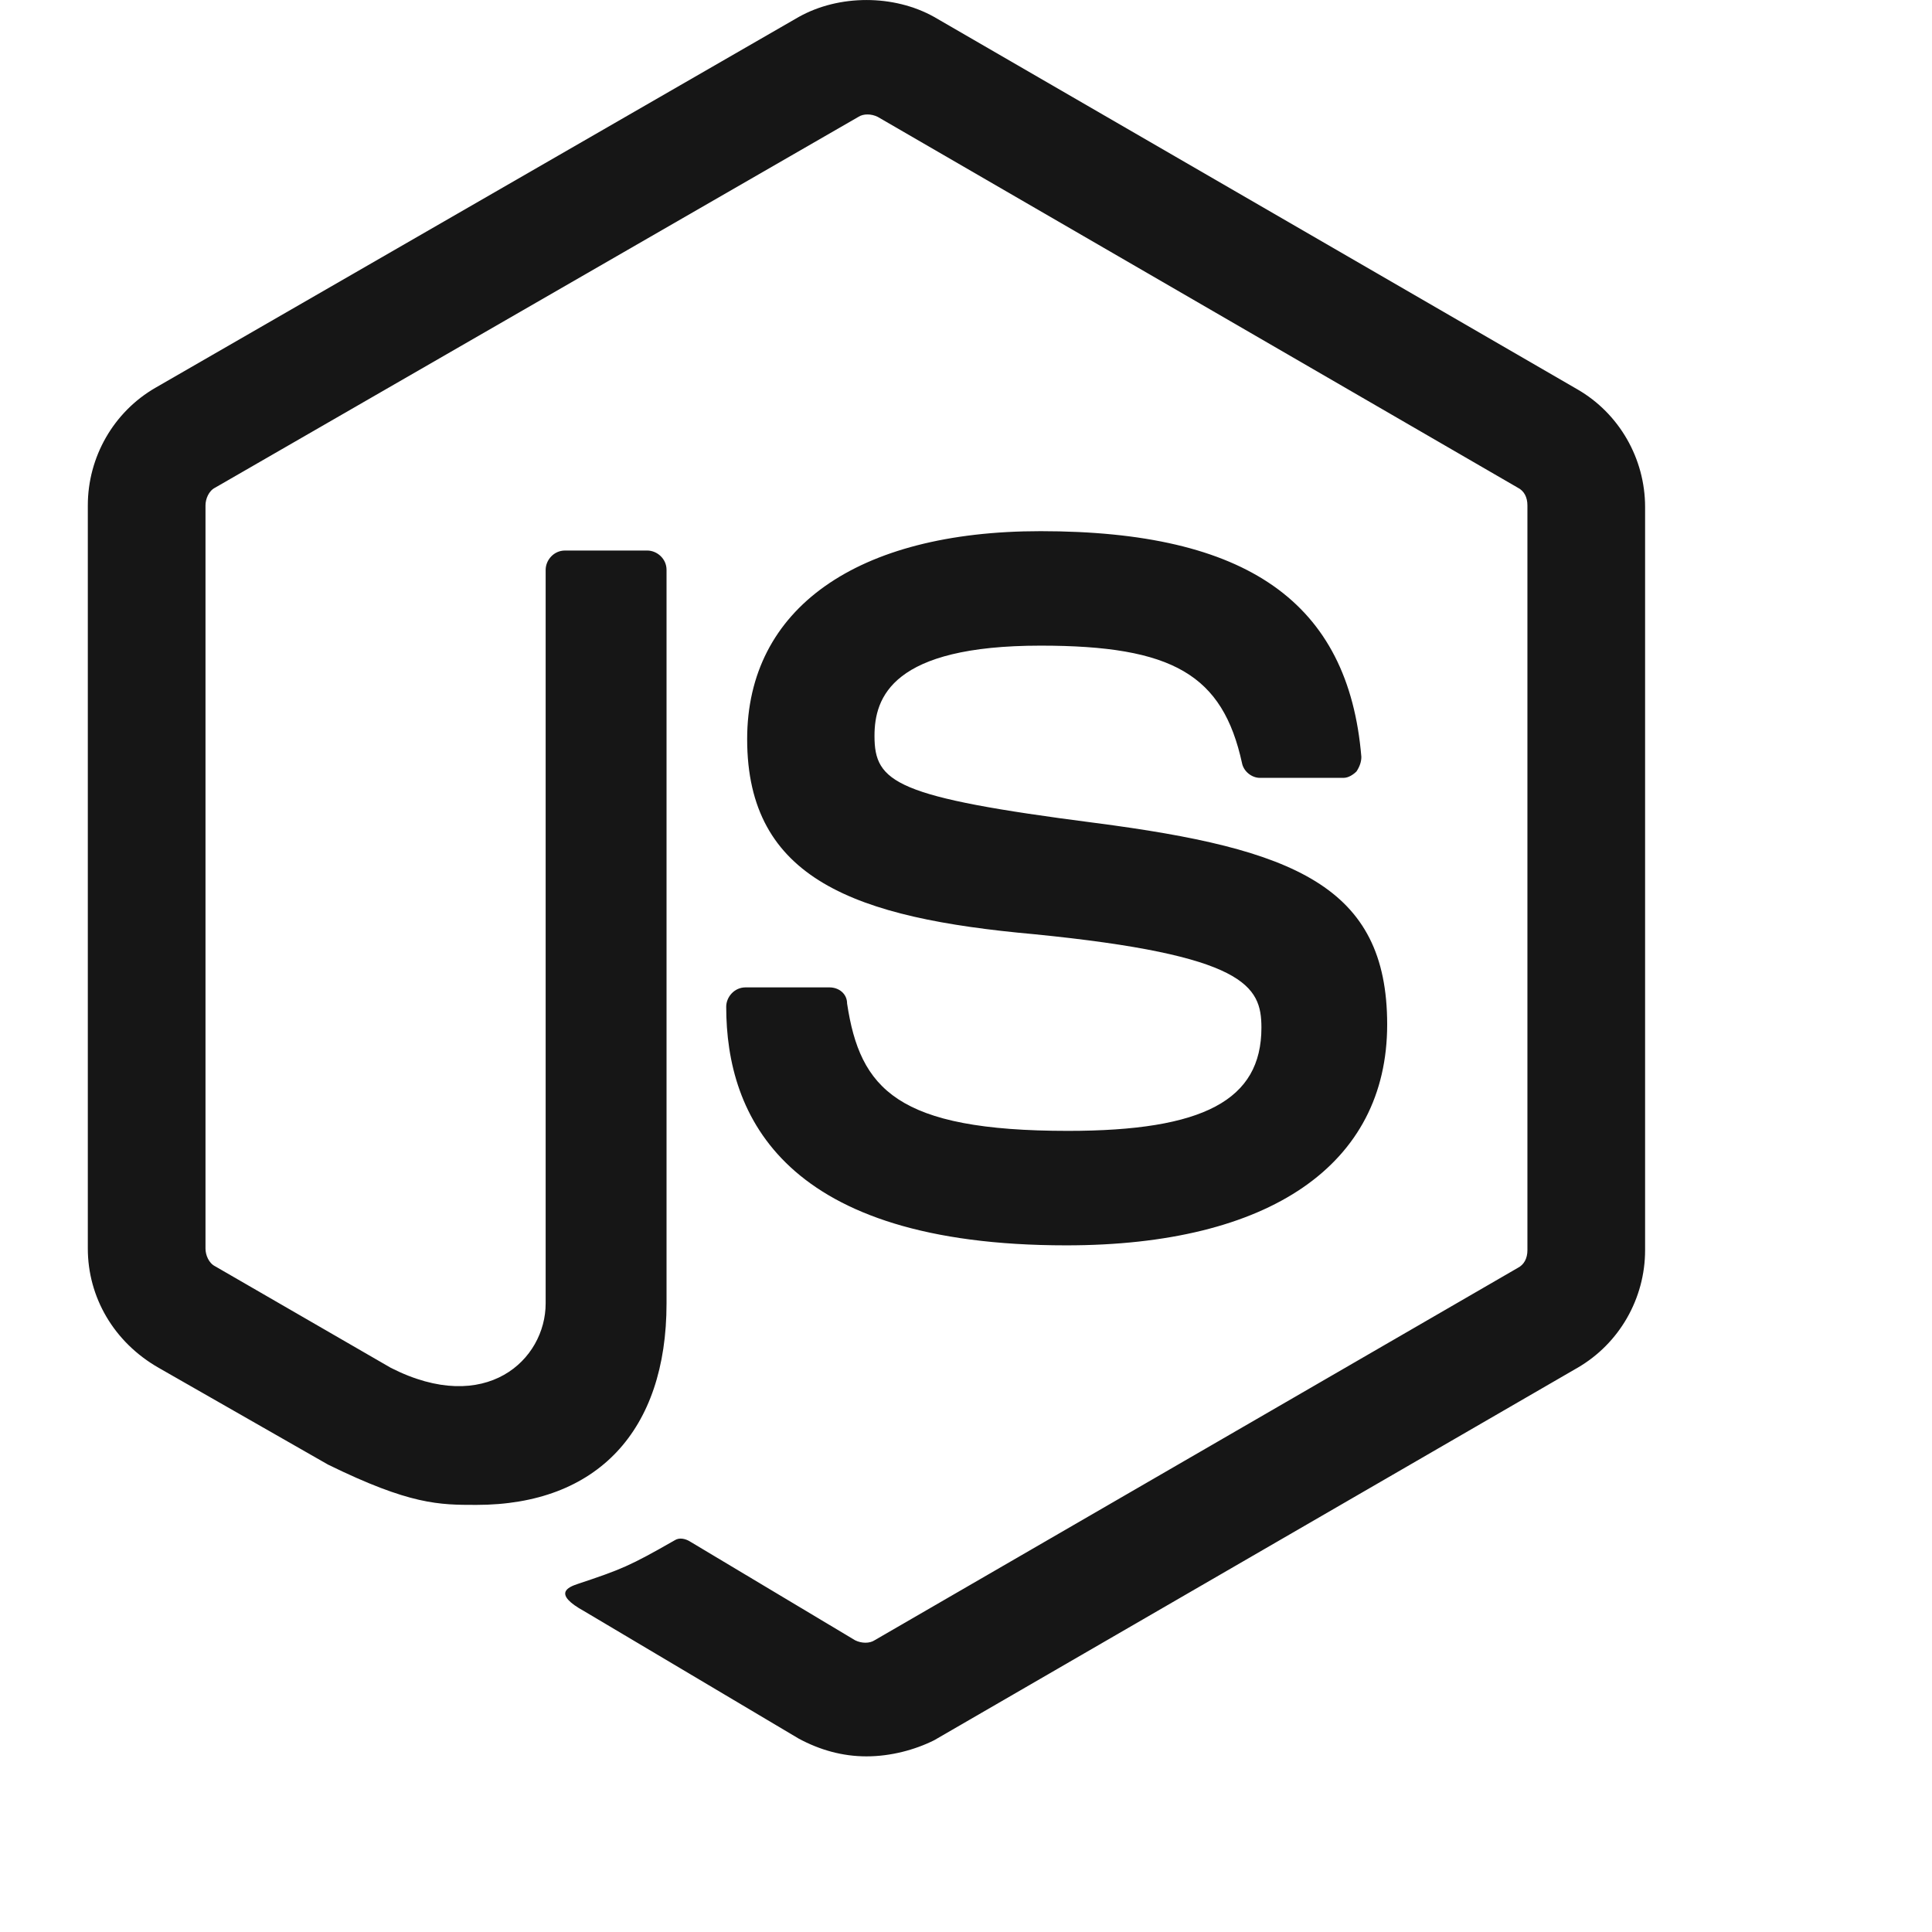
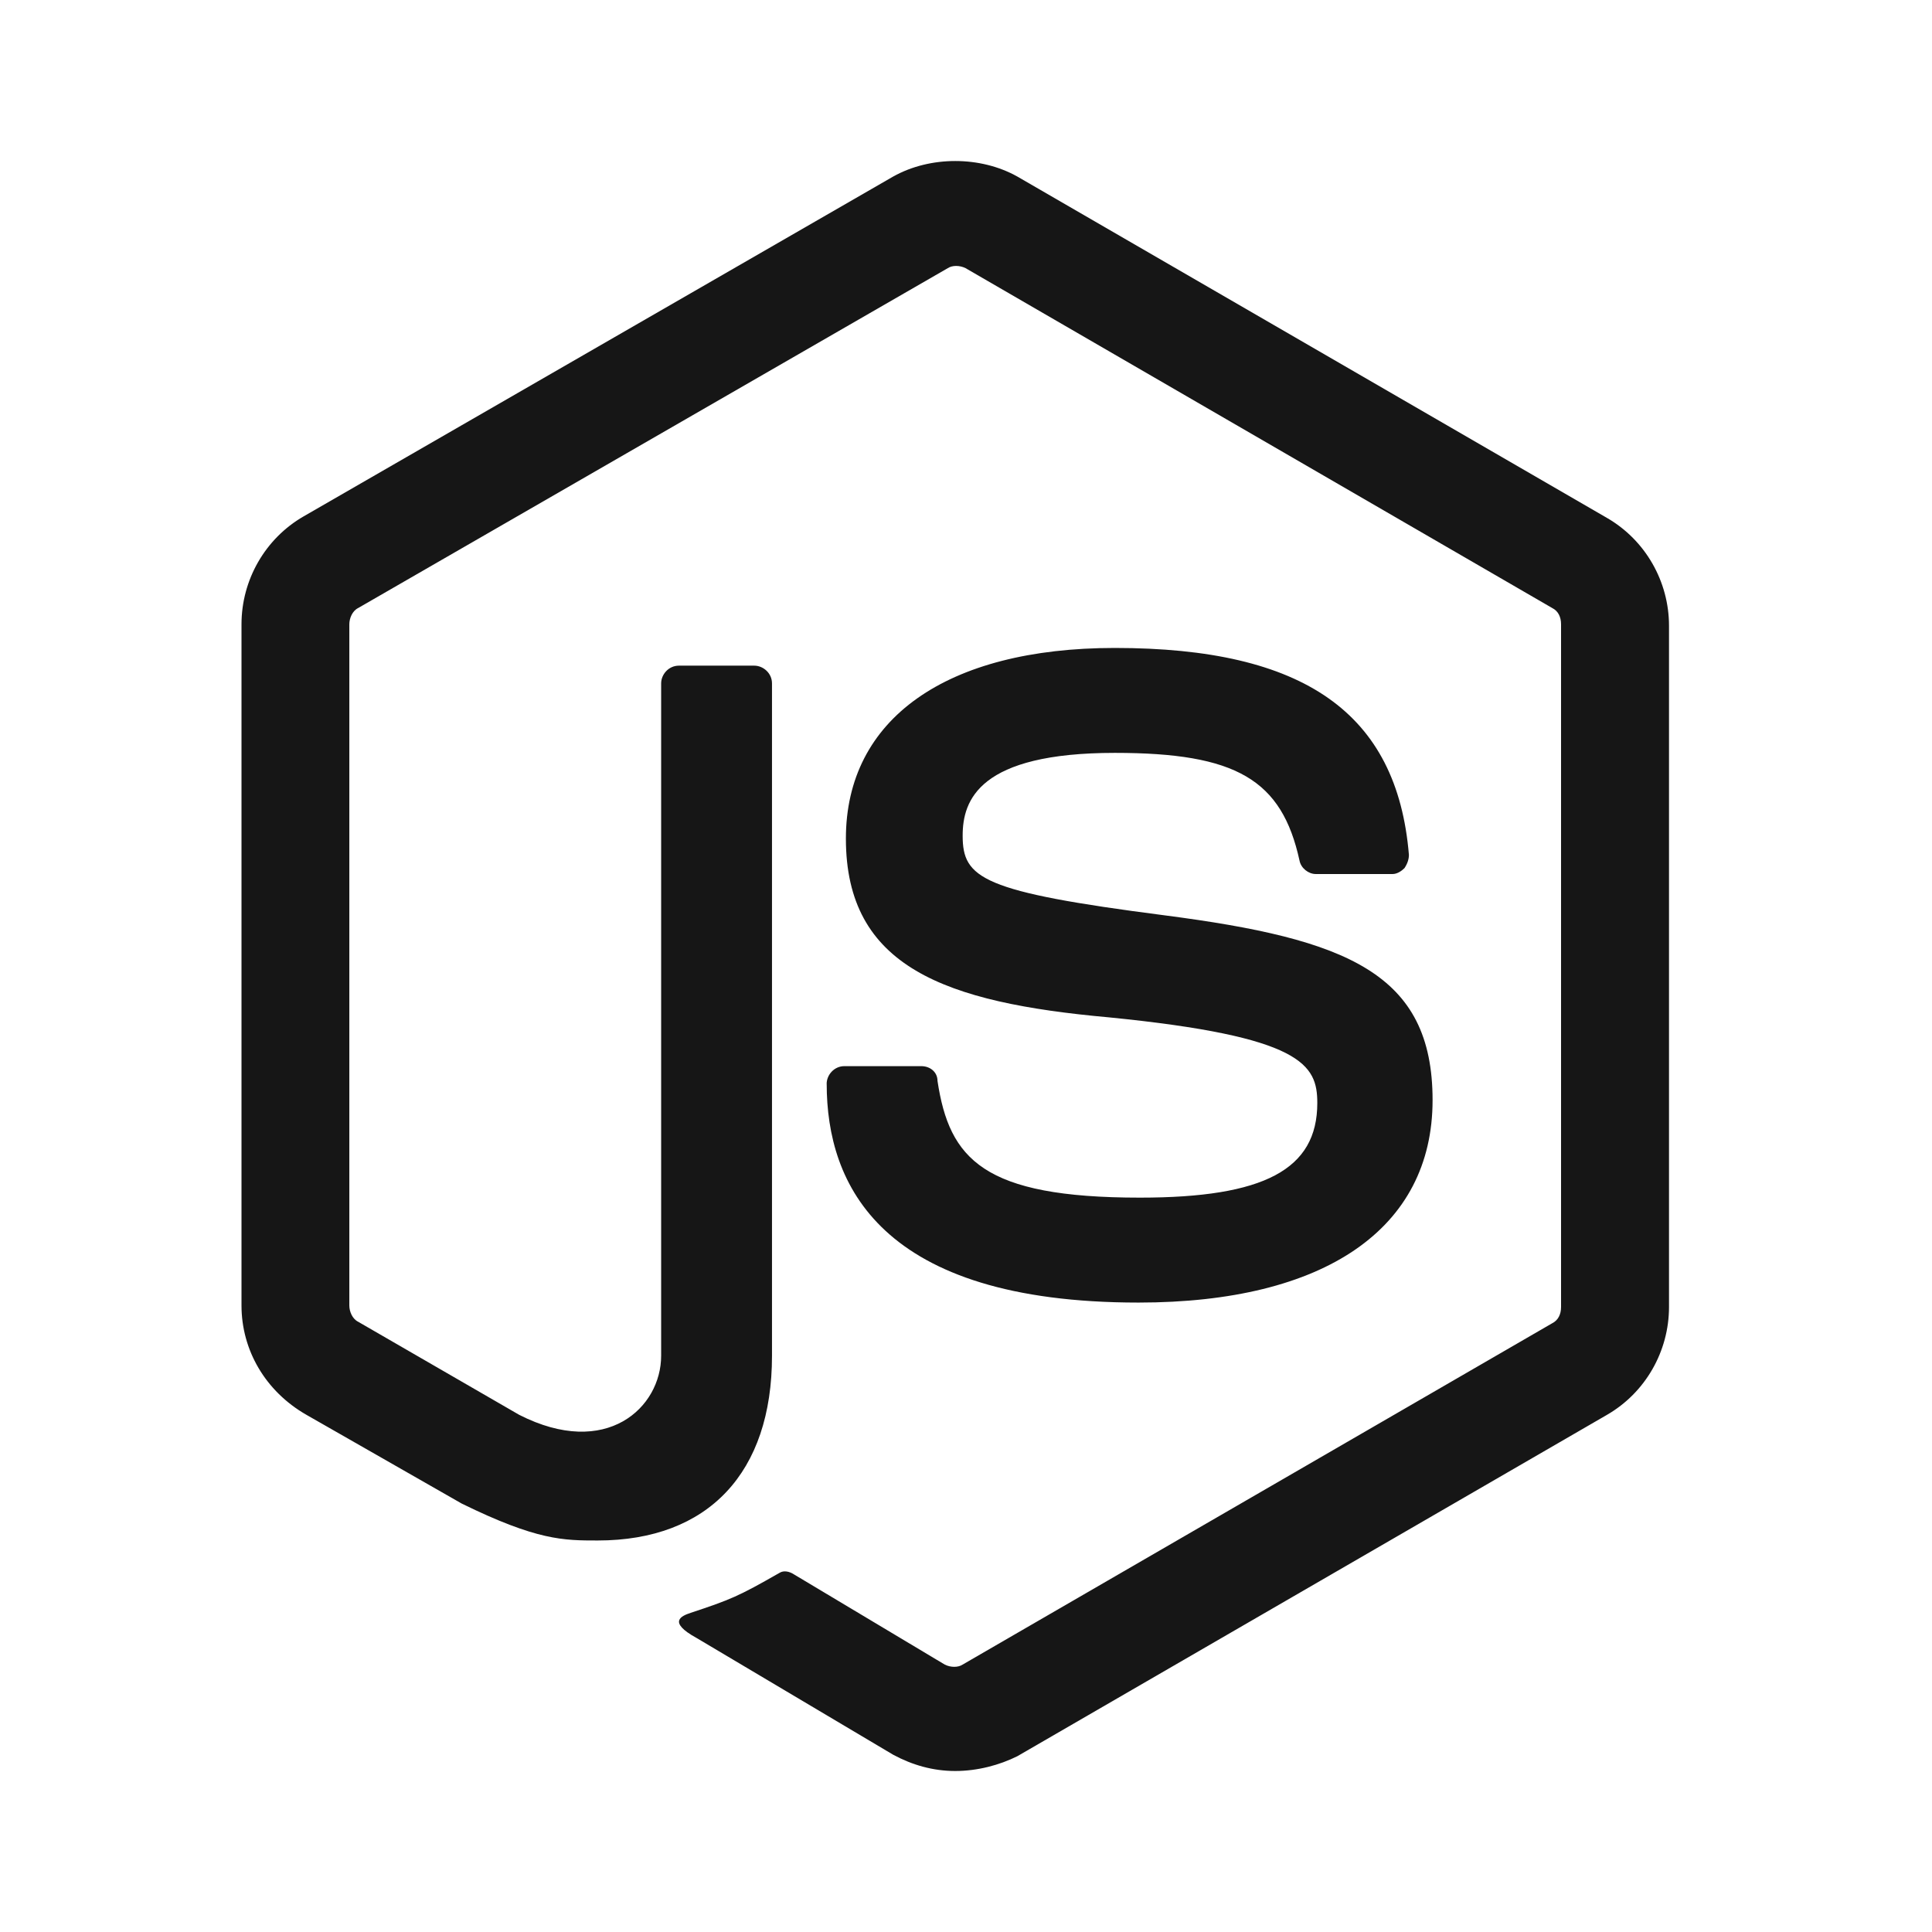
- <svg xmlns="http://www.w3.org/2000/svg" width="40" height="40" viewBox="4 4 44 44" fill="none">
-   <path fill-rule="evenodd" clip-rule="evenodd" d="M22.191 43.596C22.668 43.853 23.182 44 23.733 44C24.284 44 24.834 43.853 25.275 43.633L39.924 35.152C40.878 34.601 41.466 33.573 41.466 32.472V15.547C41.466 14.445 40.878 13.417 39.924 12.867L25.275 4.386C24.357 3.872 23.109 3.872 22.191 4.386L7.542 12.83C6.587 13.38 6 14.409 6 15.51V32.435C6 33.536 6.587 34.565 7.615 35.152L11.47 37.355C13.343 38.273 14.004 38.273 14.848 38.273C17.602 38.273 19.18 36.584 19.18 33.683V16.978C19.18 16.721 18.96 16.538 18.74 16.538H16.867C16.61 16.538 16.427 16.758 16.427 16.978V33.683C16.427 34.968 15.068 36.253 12.902 35.152L8.9 32.839C8.754 32.766 8.68 32.582 8.68 32.435V15.51C8.68 15.363 8.754 15.179 8.9 15.106L23.549 6.662C23.66 6.588 23.843 6.588 23.99 6.662L38.565 15.106C38.712 15.179 38.786 15.326 38.786 15.51V32.472C38.786 32.655 38.712 32.802 38.565 32.876L23.916 41.357C23.806 41.43 23.623 41.43 23.476 41.357L19.731 39.117C19.621 39.044 19.474 39.007 19.364 39.08C18.336 39.668 18.152 39.741 17.161 40.072C16.941 40.145 16.574 40.292 17.308 40.696L22.191 43.596ZM20.539 26.928C20.539 29.424 21.86 32.362 28.285 32.362C32.911 32.362 35.592 30.526 35.592 27.332C35.592 24.174 33.462 23.33 28.946 22.742C24.394 22.155 23.916 21.825 23.916 20.76C23.916 19.879 24.32 18.704 27.698 18.704C30.709 18.704 31.847 19.365 32.287 21.384C32.324 21.568 32.508 21.715 32.691 21.715H34.6C34.71 21.715 34.821 21.641 34.894 21.568C34.967 21.457 35.004 21.347 35.004 21.237C34.71 17.713 32.397 16.097 27.698 16.097C23.513 16.097 21.016 17.86 21.016 20.833C21.016 24.027 23.476 24.909 27.551 25.276C32.361 25.753 32.728 26.451 32.728 27.405C32.728 29.057 31.406 29.755 28.322 29.755C24.43 29.755 23.586 28.8 23.292 26.855C23.292 26.634 23.109 26.487 22.889 26.487H20.979C20.722 26.487 20.539 26.708 20.539 26.928Z" fill="#161616" />
+ <svg xmlns="http://www.w3.org/2000/svg" fill="none" height="48" viewBox="0 0 48 48" width="48">
+   <path clip-rule="evenodd" d="m22.191 43.596c.477.257.991.404 1.542.404s1.101-.147 1.542-.367l14.649-8.481c.955-.551 1.542-1.579 1.542-2.68v-16.925c0-1.101-.587-2.129-1.542-2.68l-14.649-8.481c-.918-.514-2.166-.514-3.084 0l-14.649 8.444c-.955.551-1.542 1.579-1.542 2.68v16.925c0 1.101.587 2.129 1.615 2.717l3.855 2.203c1.872.918 2.533.918 3.378.918 2.753 0 4.332-1.689 4.332-4.589v-16.705c0-.257-.22-.441-.441-.441h-1.872c-.257 0-.441.22-.441.441v16.705c0 1.285-1.358 2.57-3.525 1.468l-4.002-2.313c-.147-.073-.22-.257-.22-.404v-16.925c0-.147.073-.331.22-.404l14.649-8.444c.11-.073.294-.073.441 0l14.575 8.444c.147.073.22.22.22.404v16.962c0 .184-.073.33-.22.404l-14.649 8.481c-.11.073-.294.073-.441 0l-3.745-2.24c-.11-.073-.257-.11-.367-.037-1.028.588-1.212.661-2.203.991-.22.073-.588.22.147.624zm-1.652-16.668c0 2.497 1.322 5.434 7.747 5.434 4.626 0 7.306-1.836 7.306-5.03 0-3.157-2.129-4.002-6.645-4.589-4.553-.587-5.03-.918-5.03-1.982 0-.881.404-2.056 3.781-2.056 3.011 0 4.149.661 4.589 2.68.037.184.22.33.404.33h1.909c.11 0 .22-.073.294-.147.073-.11.11-.22.11-.33-.294-3.525-2.607-5.14-7.306-5.14-4.185 0-6.682 1.762-6.682 4.736 0 3.194 2.46 4.075 6.535 4.442 4.809.477 5.177 1.175 5.177 2.129 0 1.652-1.322 2.35-4.406 2.35-3.892 0-4.736-.955-5.03-2.9 0-.22-.183-.367-.404-.367h-1.909c-.257 0-.441.22-.441.441z" fill="#161616" fill-rule="evenodd" />
</svg>
